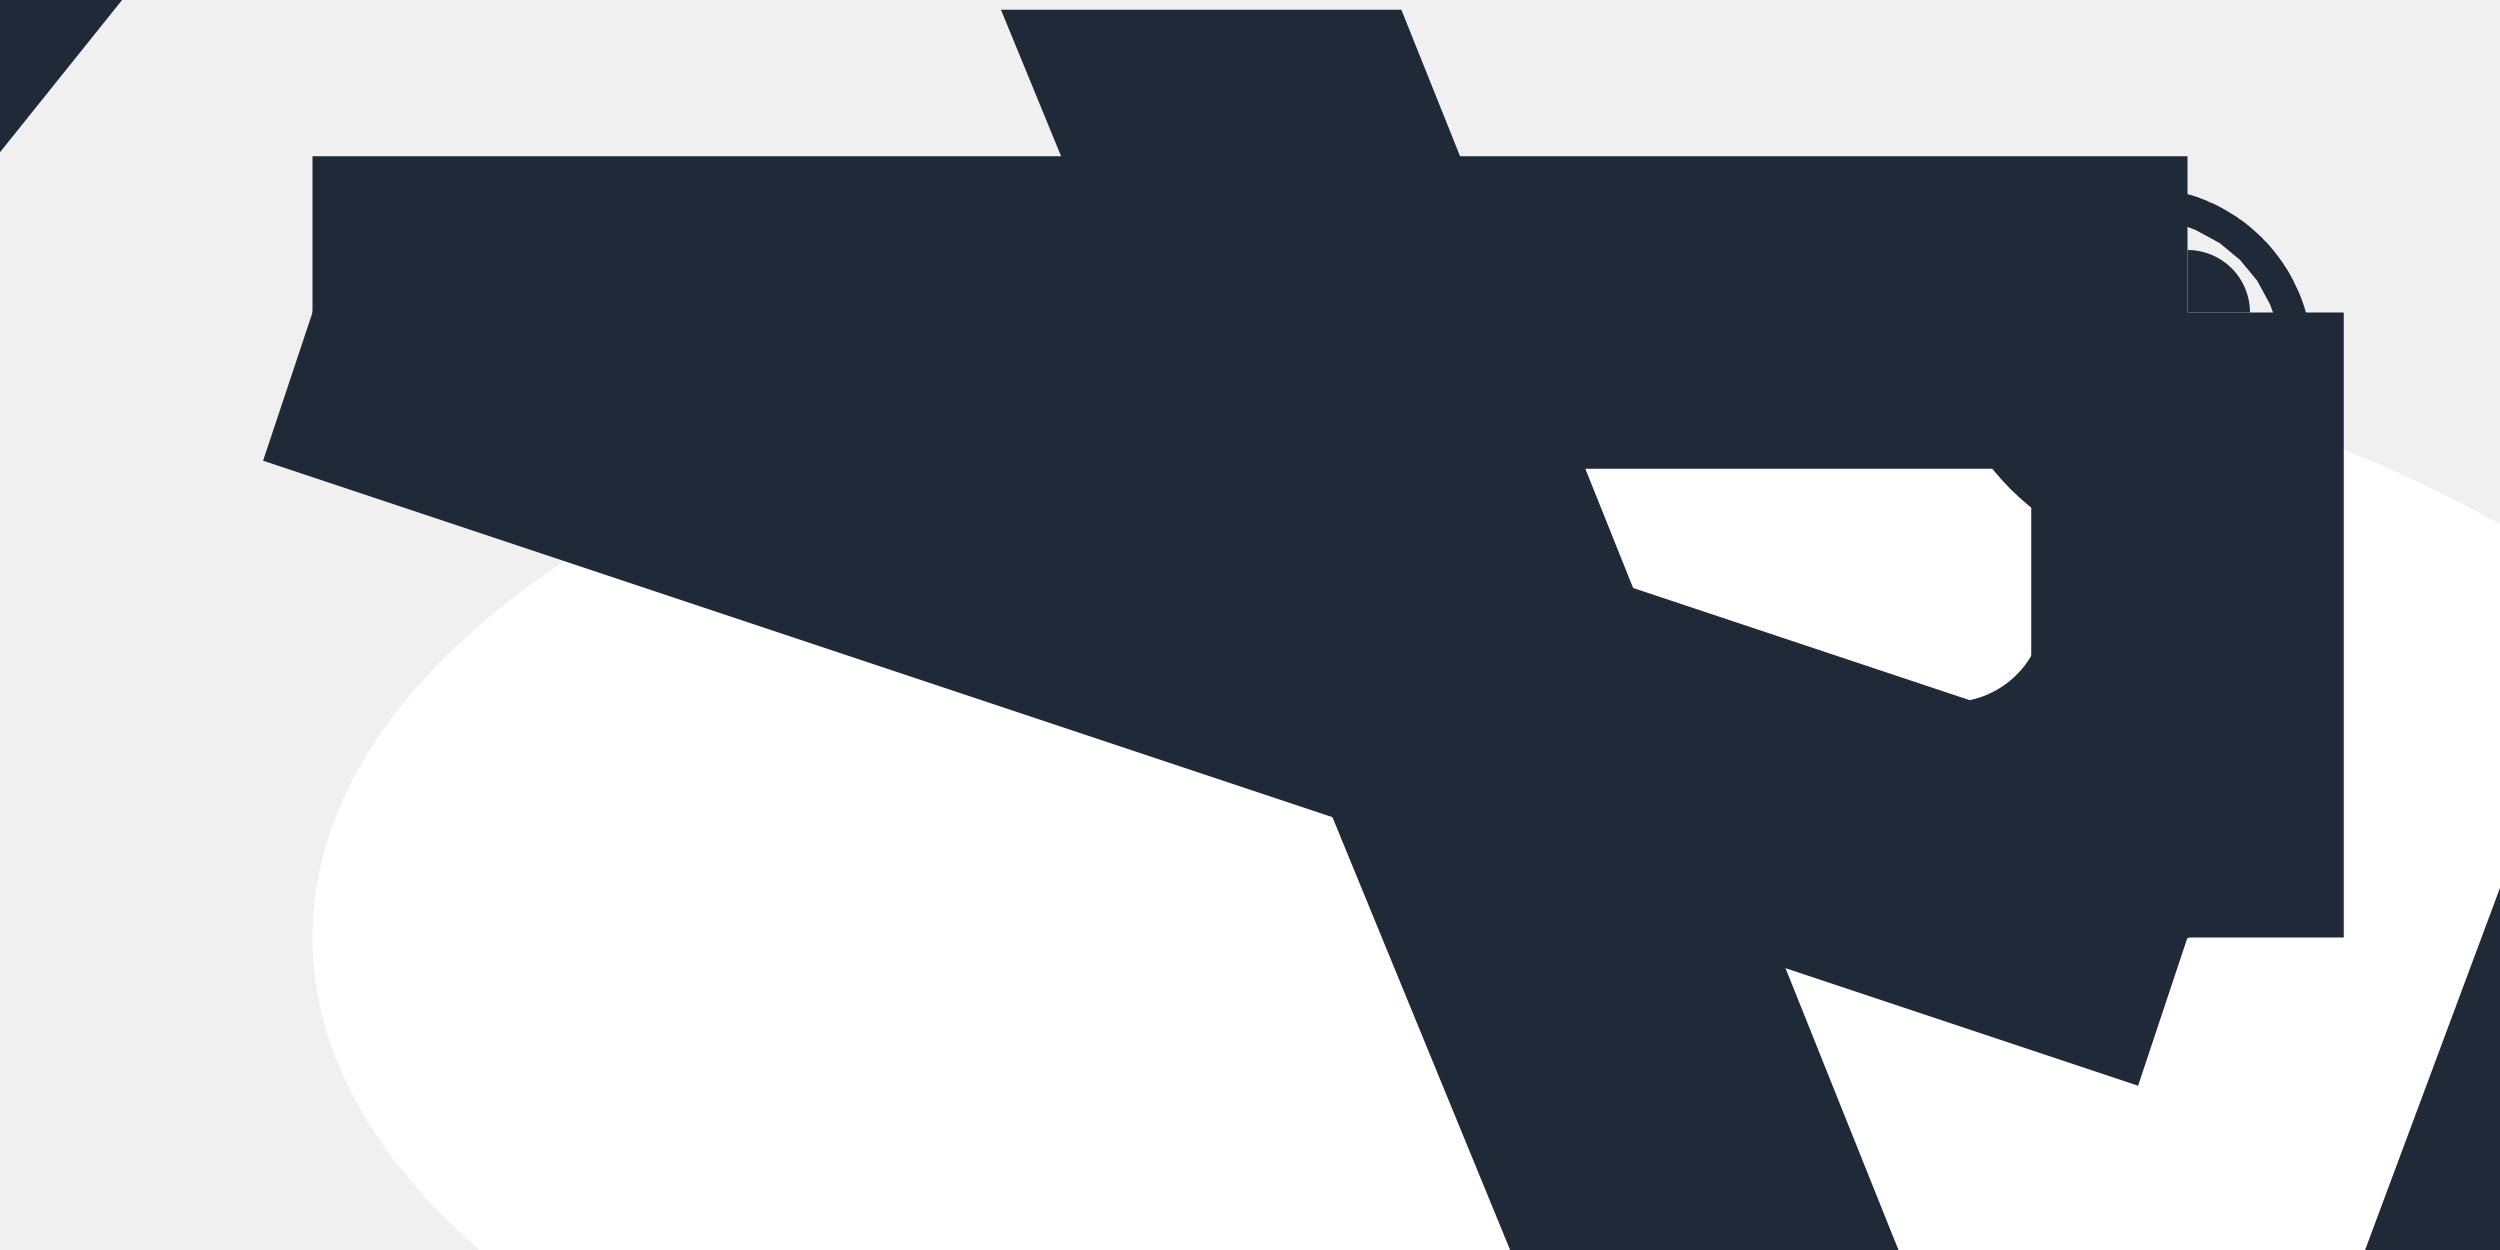
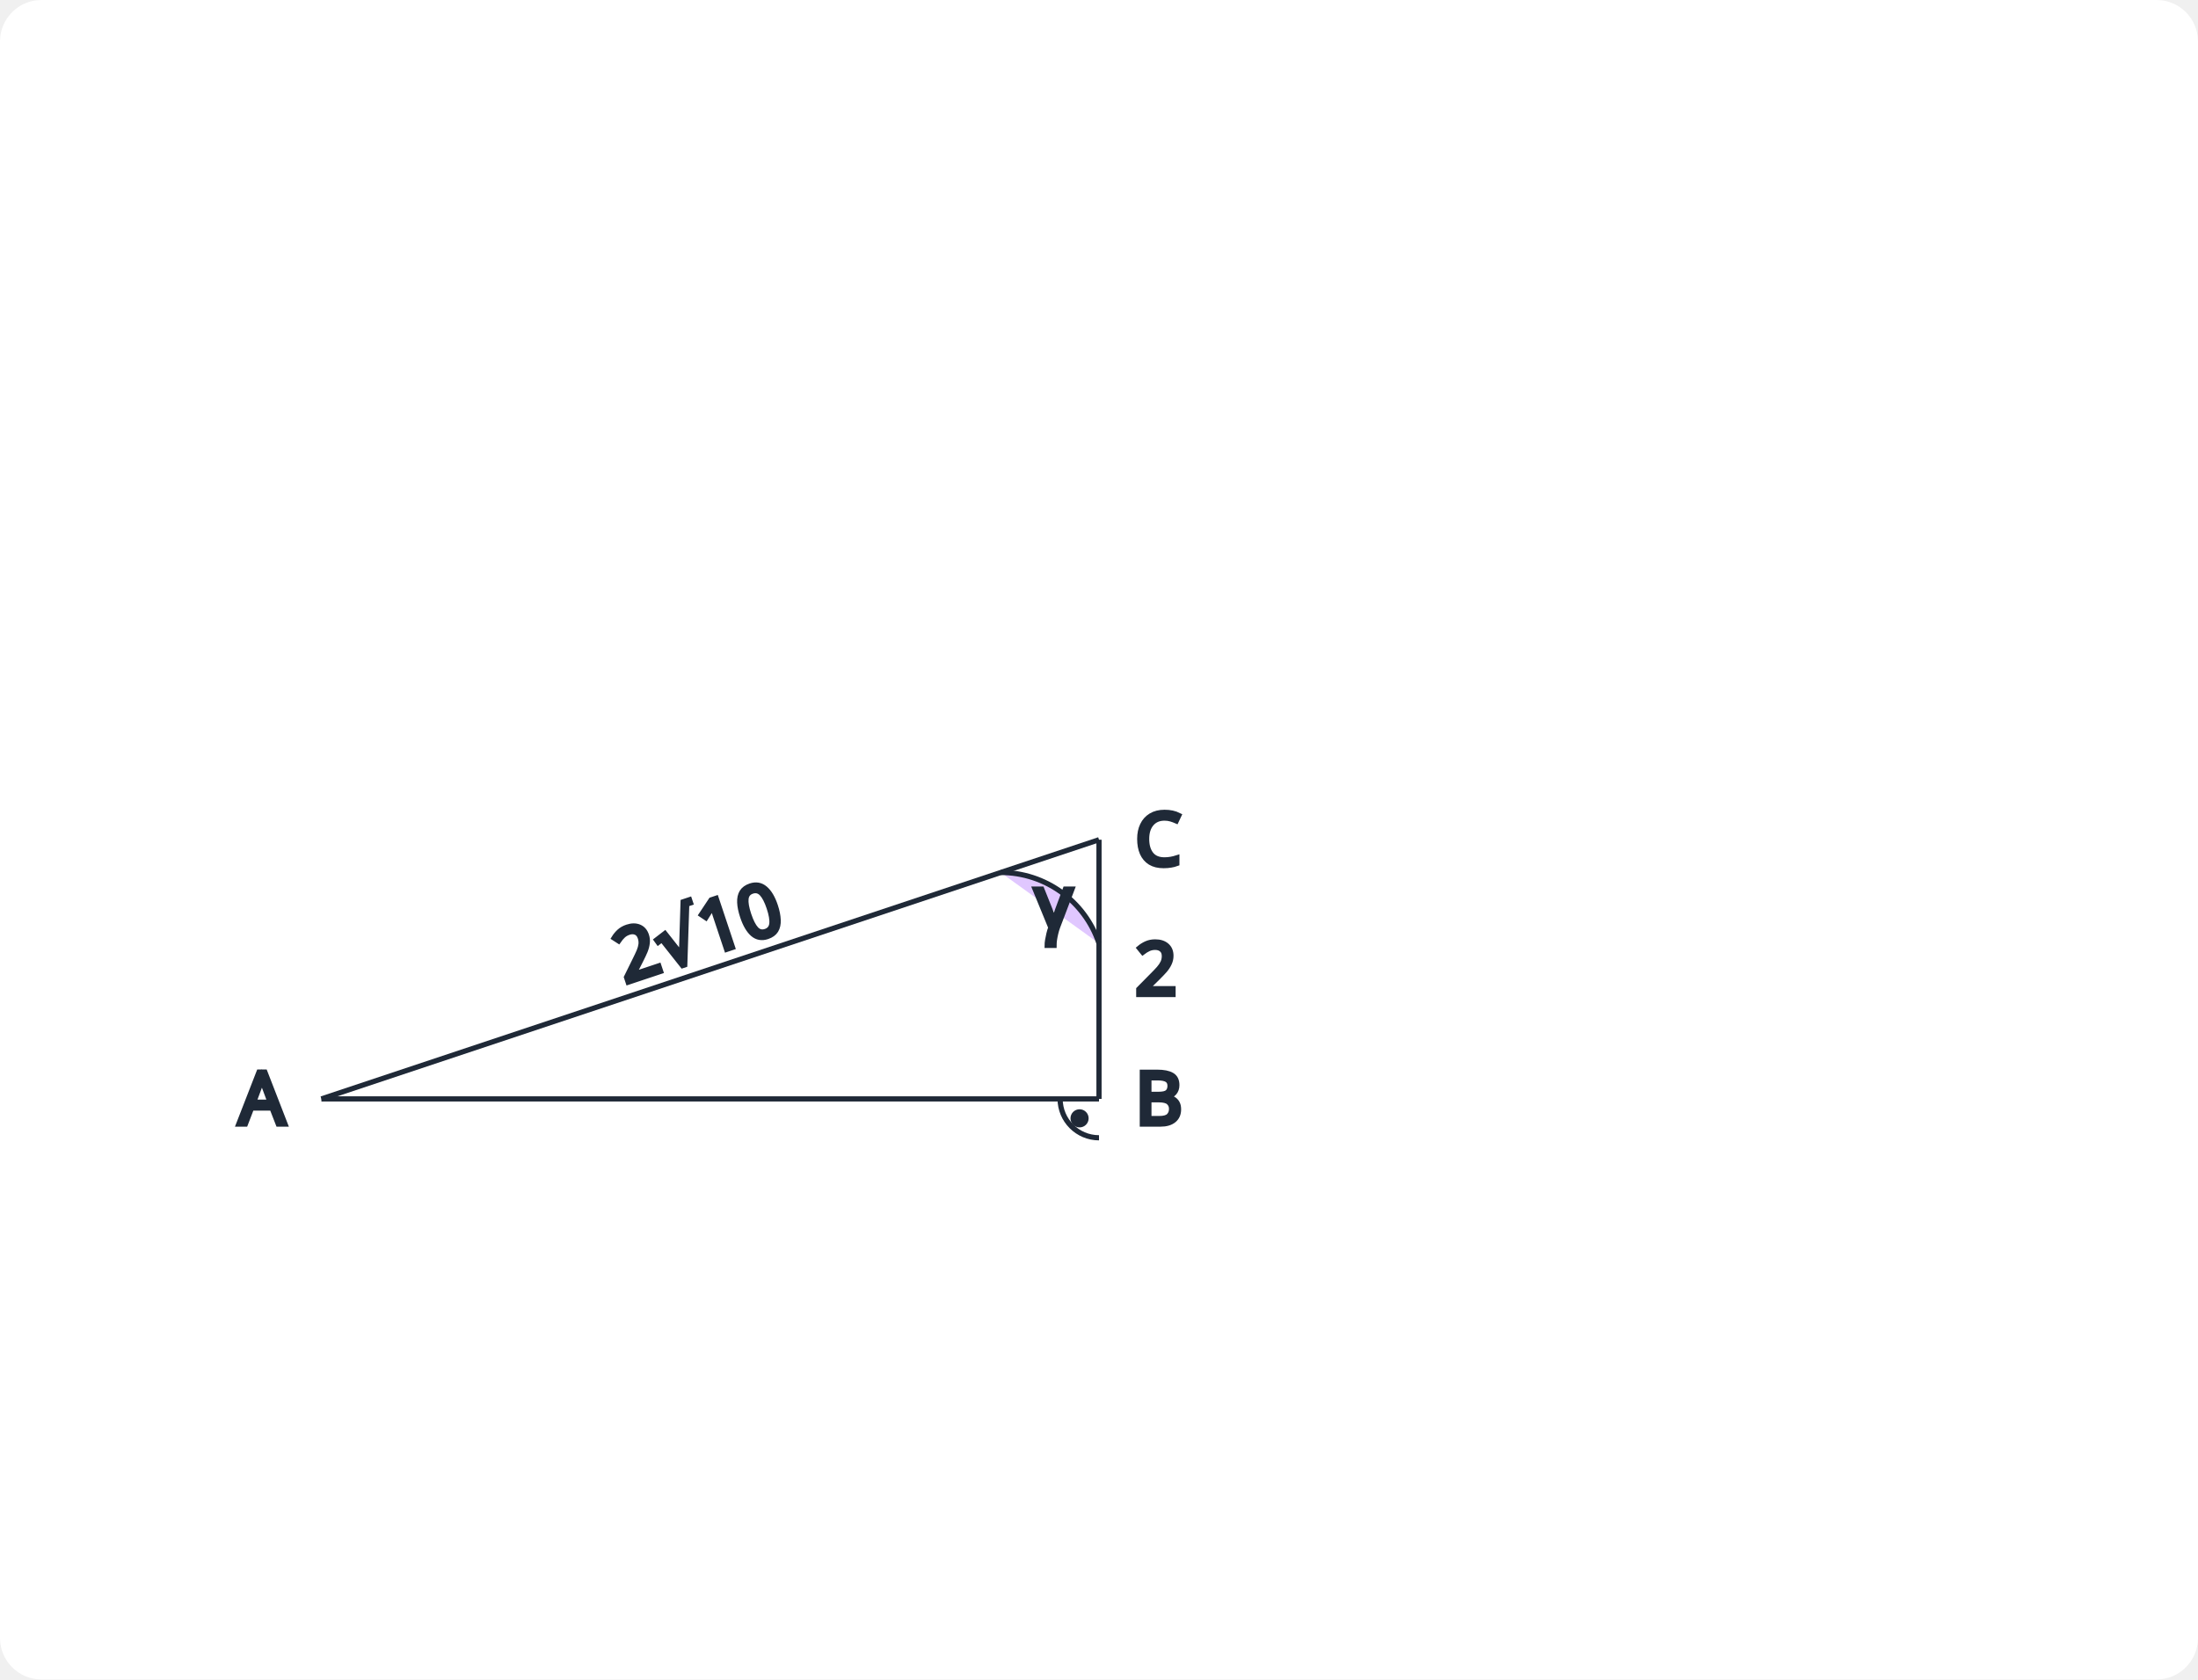
- <svg xmlns="http://www.w3.org/2000/svg" viewBox="-1 -1 8 4">
-   <rect width="100%" height="100%" rx="8" fill="#ffffff" />
-   <g stroke="#1f2937" stroke-width="1" fill="none">
-     <line x1="0" y1="0" x2="6" y2="0" />
-     <line x1="6" y1="0" x2="6" y2="2" />
-     <line x1="0" y1="0" x2="6" y2="2" />
-     <path d="M 5.7 0 A 0.3 0.3 0 0 0 6 0.3" fill="none" stroke="#1f2937" stroke-width="1" />
-     <circle cx="5.85" cy="0.15" r="0.05" fill="#1f2937" />
-     <path d="M 6 1.2 A 0.8 0.8 0 0 1 5.241 1.747" fill="#e0c7ff" stroke="#1f2937" stroke-width="1" />
+ <svg xmlns="http://www.w3.org/2000/svg" viewBox="-12.0 -12.0 424.0 324.0" font-size="14" width="424" height="324">
+   <rect x="-12.0" y="-12.0" width="424.0" height="324.0" rx="8" fill="#ffffff" />
+   <rect x="0" y="0" width="400" height="300" fill="#ffffff" />
+   <g stroke="#1f2937" stroke-width="1" fill="none" font-family="sans-serif">
+     <line x1="50" y1="200" x2="200" y2="200" />
+     <line x1="200" y1="200" x2="200" y2="150" />
+     <line x1="50" y1="200" x2="200" y2="150" />
+     <path d="M 192.5 200 A 7.5 7.5 0 0 0 200 207.5" fill="none" stroke="#1f2937" />
+     <circle cx="196.25" cy="203.75" r="1.25" fill="#1f2937" />
+     <path d="M 200 170 A 20 20 0 0 0 181.03 156.32" fill="#e0c7ff" stroke="#1f2937" />
+     <text x="43" y="200" fill="#1f2937" text-anchor="end" dominant-baseline="middle">A</text>
+     <text x="207" y="200" fill="#1f2937" text-anchor="start" dominant-baseline="middle">B</text>
+     <text x="207" y="150" fill="#1f2937" text-anchor="start" dominant-baseline="middle">C</text>
+     <text x="207" y="175" fill="#1f2937" text-anchor="start" dominant-baseline="middle">2</text>
+     <text x="125" y="175" fill="#1f2937" text-anchor="middle" dominant-baseline="middle" transform="rotate(-18.4349 125 175) translate(0, -7.5)">2√10</text>
+     <text x="191.23" y="162.17" fill="#1f2937" text-anchor="middle" dominant-baseline="middle">γ</text>
  </g>
-   <text x="-0.5" y="0" font-family="sans-serif" font-size="14" fill="#1f2937" text-anchor="end" dominant-baseline="middle">A</text>
-   <text x="6.5" y="0" font-family="sans-serif" font-size="14" fill="#1f2937" text-anchor="start" dominant-baseline="middle">B</text>
-   <text x="6.5" y="2" font-family="sans-serif" font-size="14" fill="#1f2937" text-anchor="start" dominant-baseline="middle">C</text>
-   <text x="6.5" y="1.2" font-family="sans-serif" font-size="14" fill="#1f2937" text-anchor="start" dominant-baseline="middle">2</text>
-   <text x="3" y="1" font-family="sans-serif" font-size="14" fill="#1f2937" text-anchor="middle" dominant-baseline="middle" transform="rotate(18.4349 3 1) translate(0, -5)">2√10</text>
-   <text x="5.766" y="1.675" font-family="sans-serif" font-size="14" fill="#1f2937" text-anchor="middle" dominant-baseline="middle">γ</text>
</svg>
